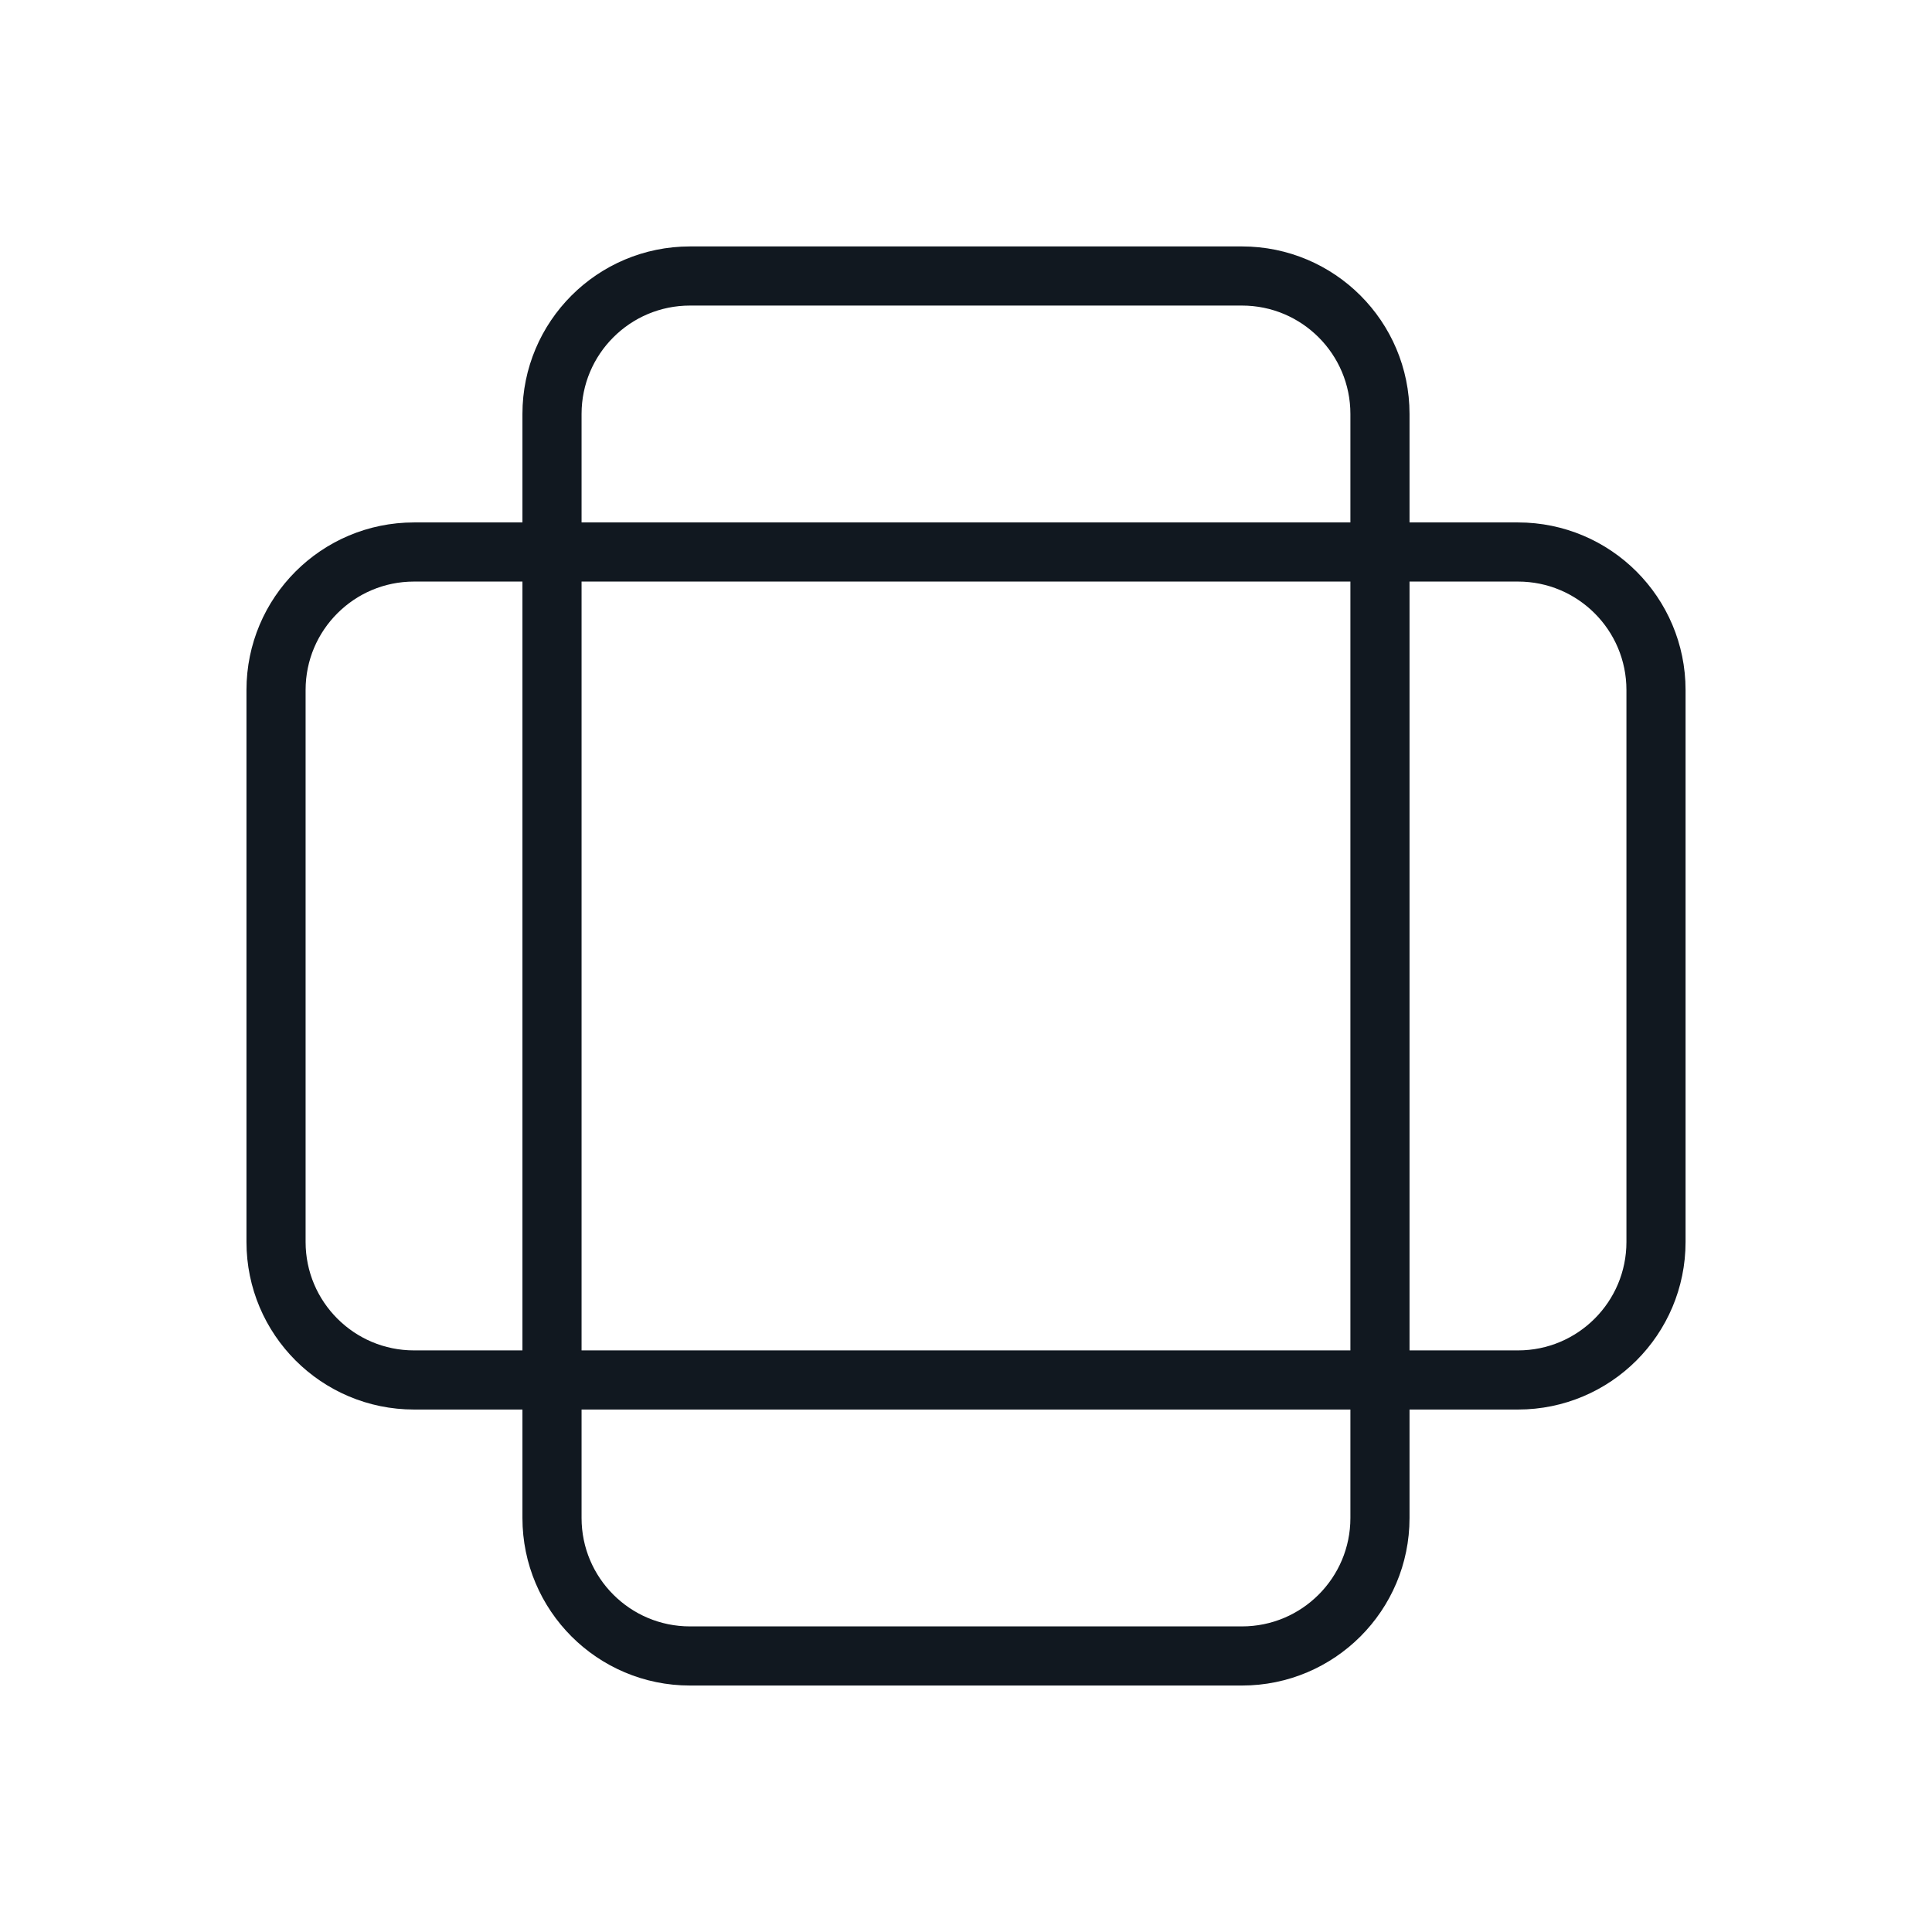
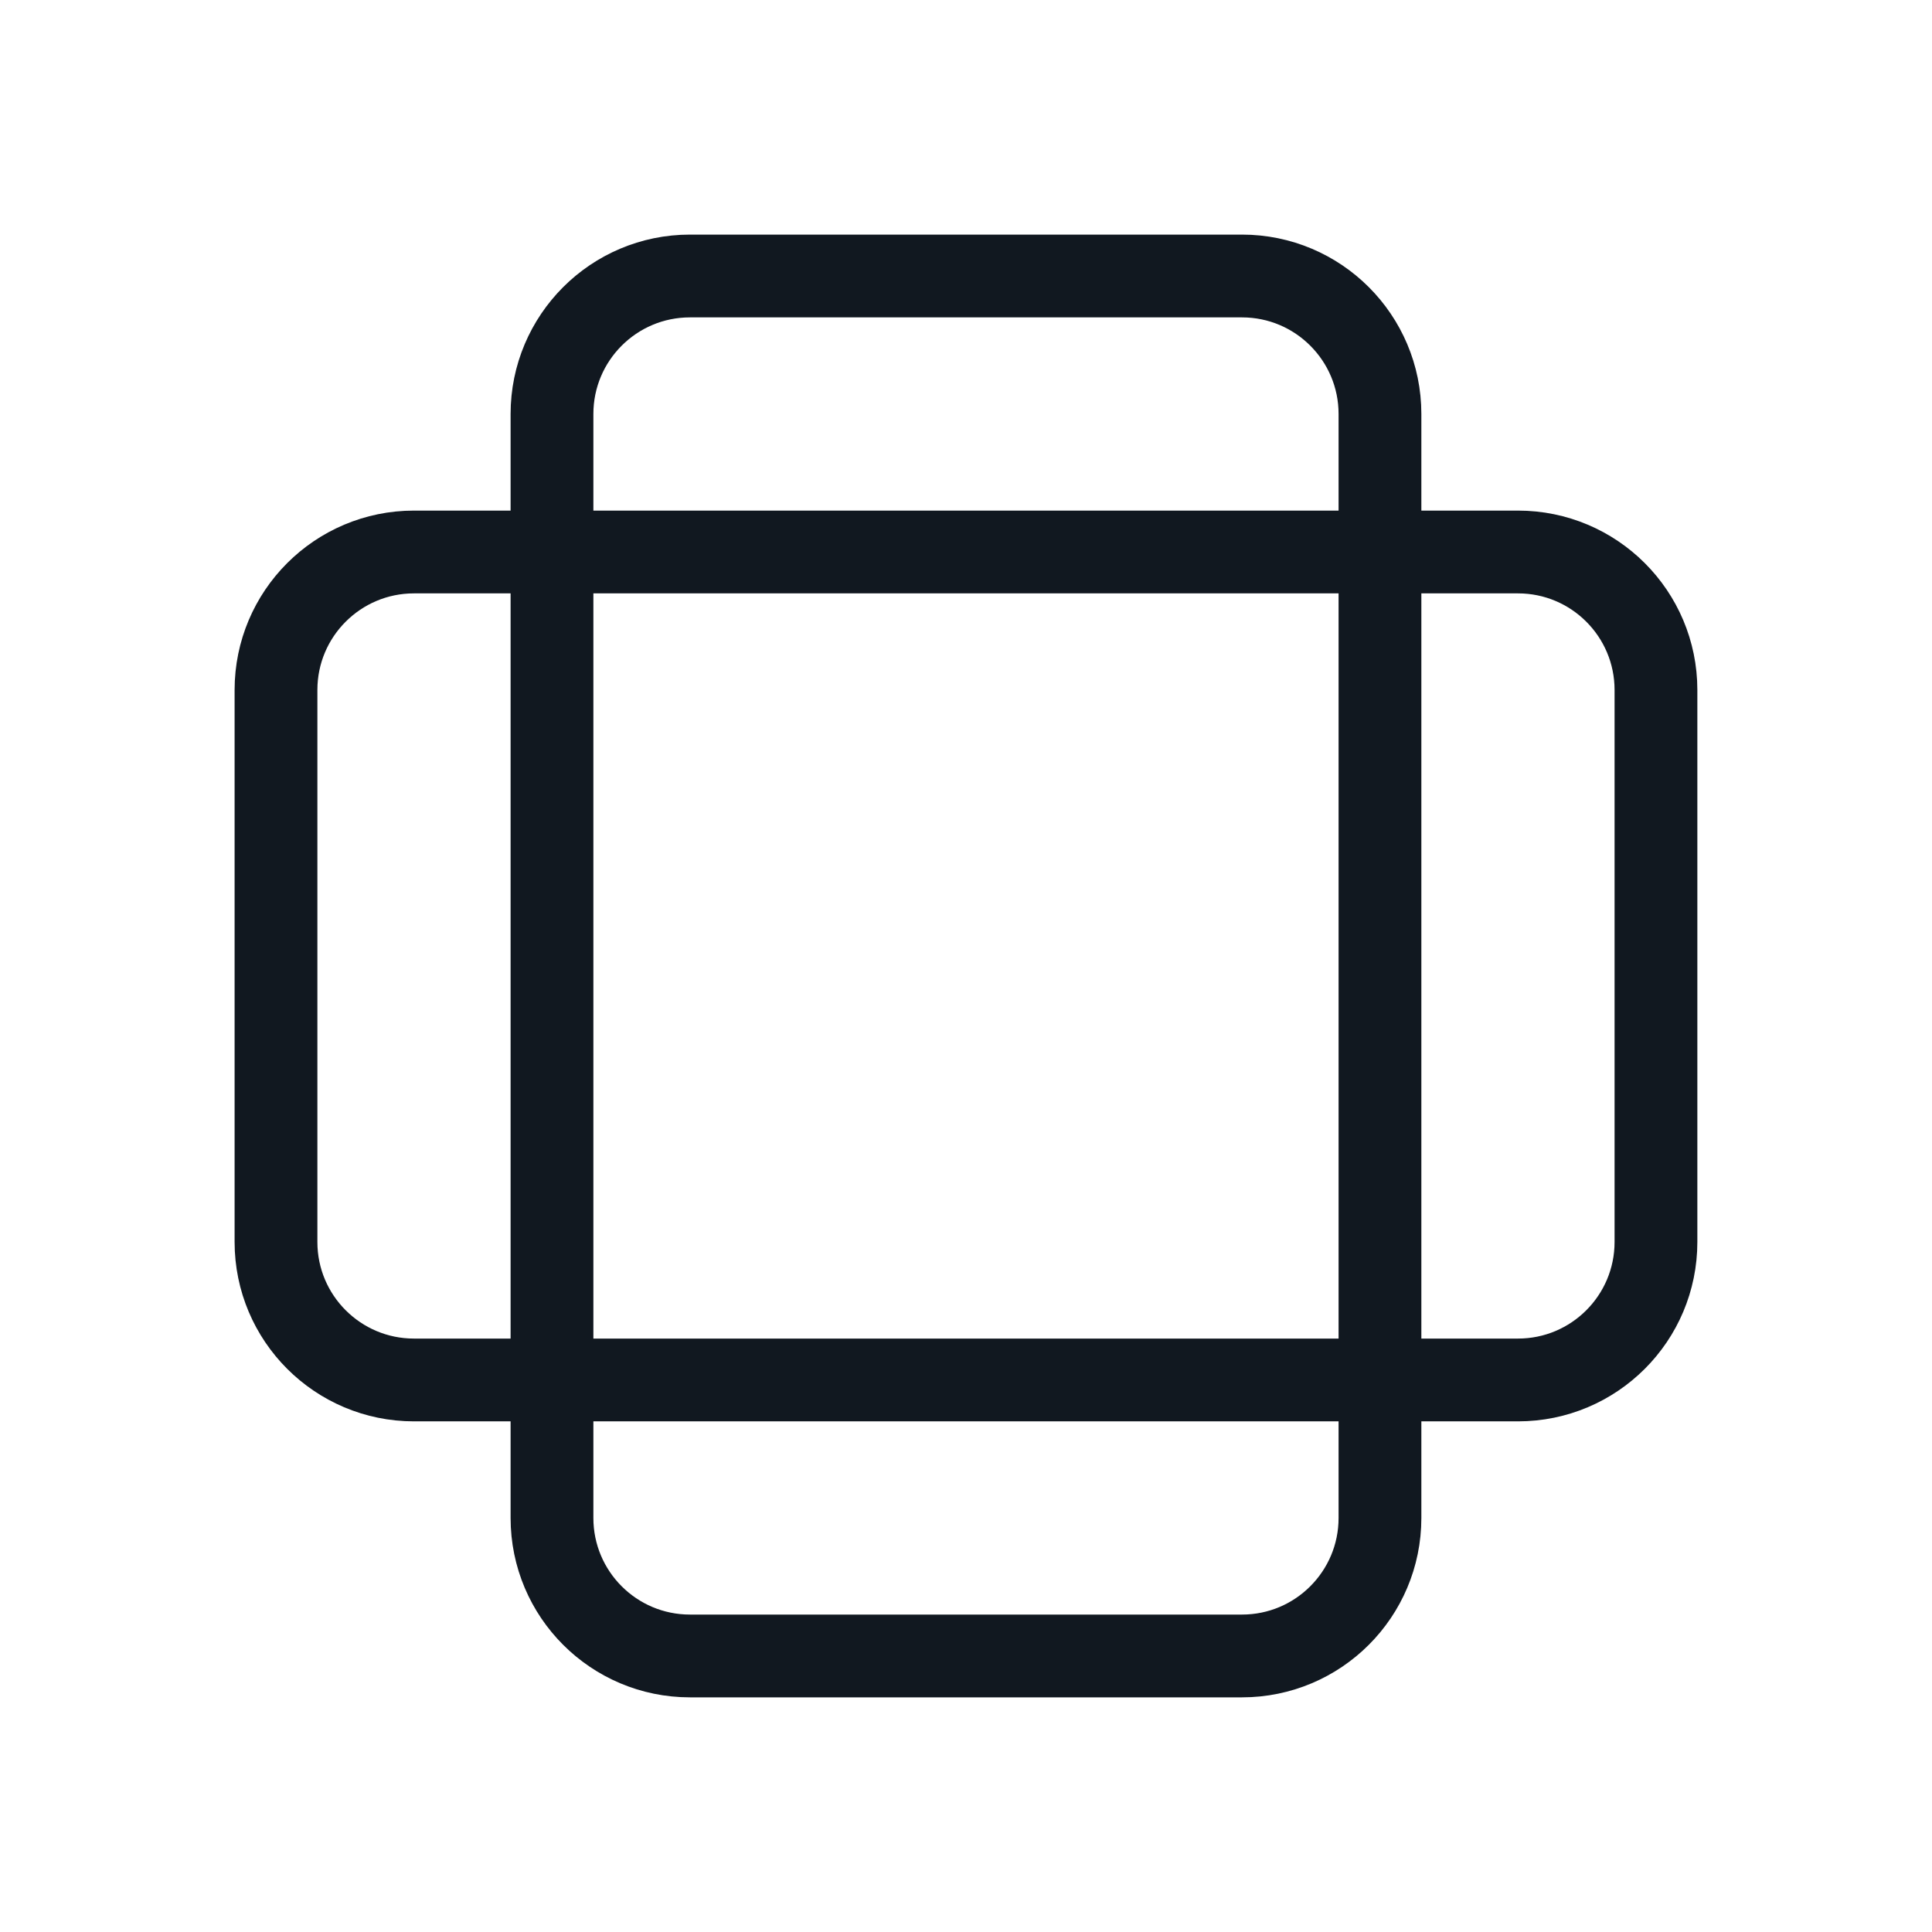
- <svg xmlns="http://www.w3.org/2000/svg" preserveAspectRatio="none" overflow="visible" style="display: block;" width="56" height="56" viewBox="0 0 56 56" fill="none">
+ <svg xmlns="http://www.w3.org/2000/svg" preserveAspectRatio="none" overflow="visible" style="display: block;" width="39.999" height="39.999" viewBox="0 0 39.999 39.999" fill="none">
  <g id="Frame">
-     <path id="Vector" d="M35.999 8H20C17.791 8 16 9.791 16 12V43.999C16 46.208 17.791 47.999 20 47.999H35.999C38.208 47.999 39.999 46.208 39.999 43.999V12C39.999 9.791 38.208 8 35.999 8Z" stroke="#111820" stroke-width="1.714" stroke-linecap="round" stroke-linejoin="round" />
-     <path id="Vector_2" d="M44 16H12.001C9.792 16 8.001 17.791 8.001 20V35.999C8.001 38.208 9.792 39.999 12.001 39.999H44C46.209 39.999 48 38.208 48 35.999V20C48 17.791 46.209 16 44 16Z" stroke="#111820" stroke-width="1.714" stroke-linecap="round" stroke-linejoin="round" />
+     <path id="Vector" d="M25.713 5.714H14.285C12.707 5.714 11.428 6.993 11.428 8.571V31.427C11.428 33.005 12.707 34.284 14.285 34.284H25.713C27.291 34.284 28.57 33.005 28.57 31.427V8.571C28.57 6.993 27.291 5.714 25.713 5.714Z" stroke="#111820" stroke-width="1.714" stroke-linecap="round" stroke-linejoin="round" />
+     <path id="Vector_2" d="M31.427 11.428H8.571C6.994 11.428 5.714 12.707 5.714 14.285V25.713C5.714 27.291 6.994 28.57 8.571 28.57H31.427C33.005 28.57 34.284 27.291 34.284 25.713V14.285C34.284 12.707 33.005 11.428 31.427 11.428Z" stroke="#111820" stroke-width="1.714" stroke-linecap="round" stroke-linejoin="round" />
  </g>
</svg>
